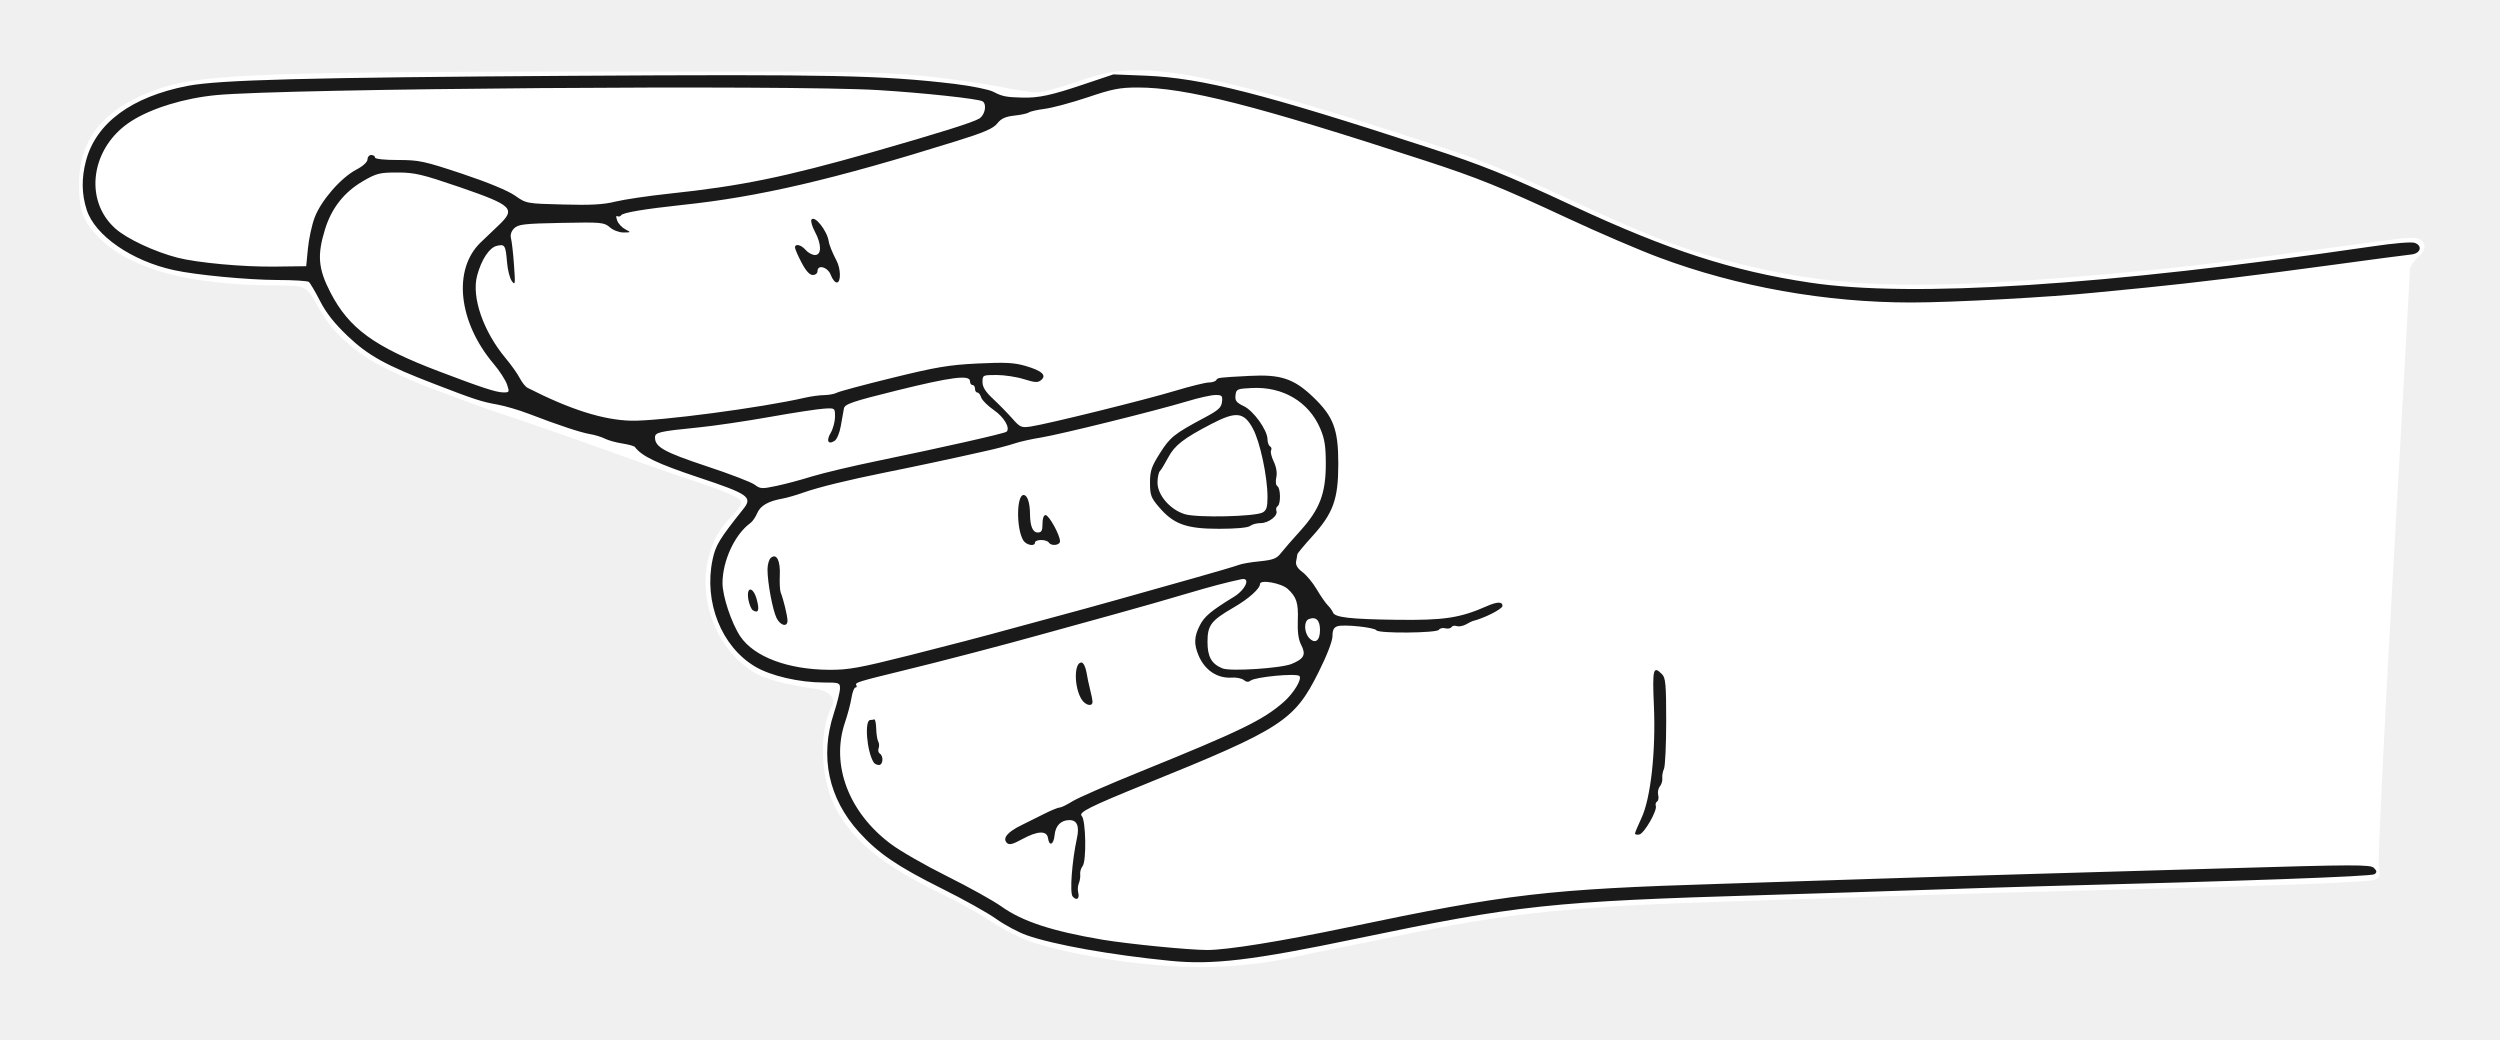
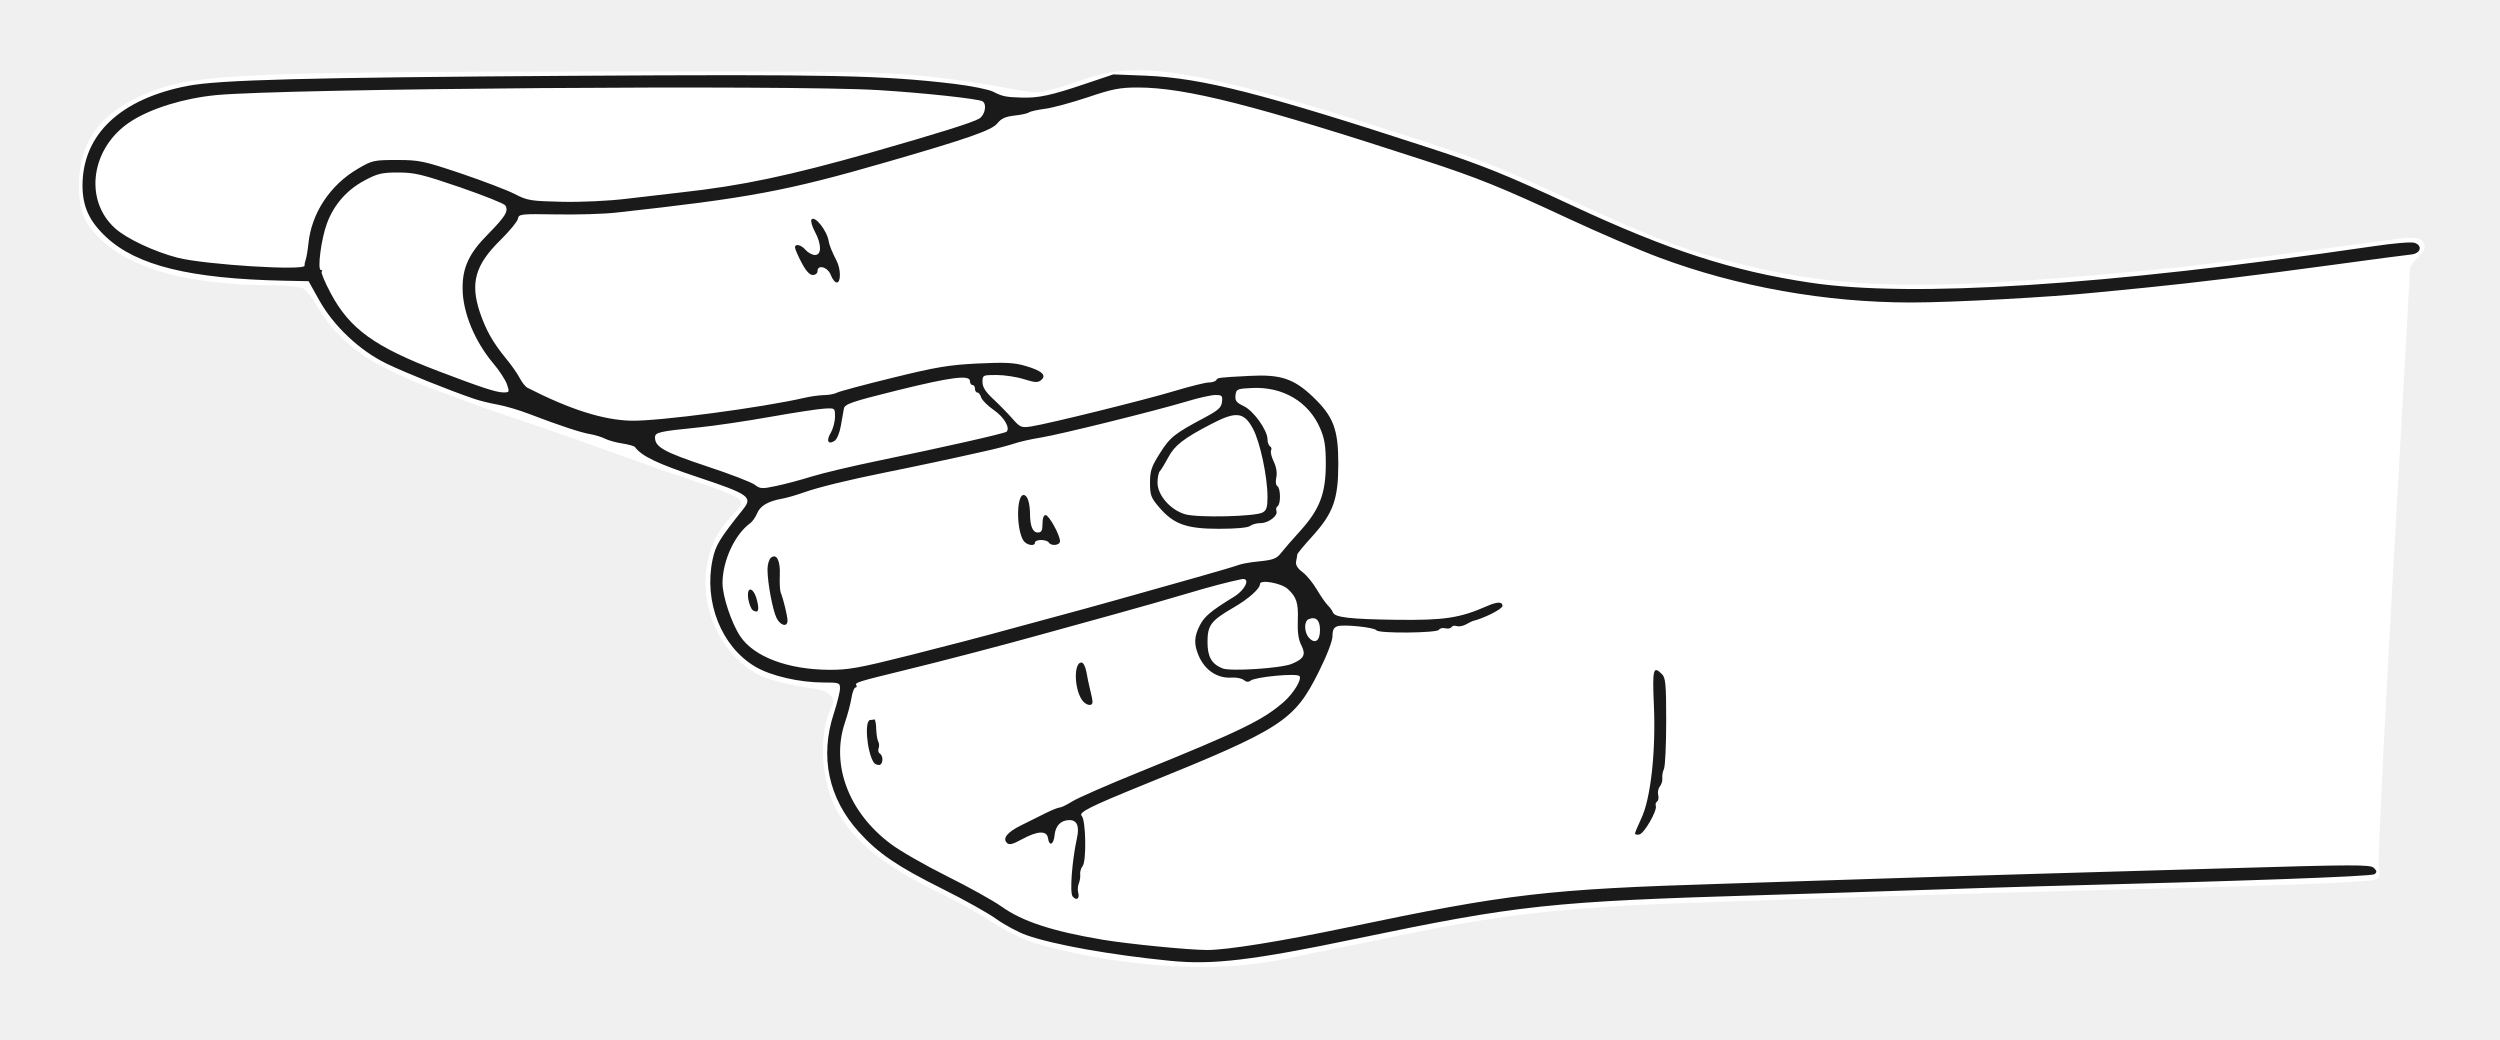
<svg xmlns="http://www.w3.org/2000/svg" viewBox="0 0 250 104" width="250" height="104" data-source="pose construite sur s18" data-boite="287 852 537 956" data-trait="1.50">
-   <path id="silhouette" fill="#FFFFFF" fill-rule="evenodd" d="M114.00,96.35C109.73,95.89 104.80,94.86 102.57,93.98C101.55,93.57 99.90,92.69 98.91,92.02C97.92,91.35 95.65,90.10 93.86,89.24C88.48,86.63 85.52,84.26 83.74,81.15C82.04,78.17 81.79,73.22 83.22,70.56C83.61,69.82 82.88,69.08 81.58,68.89C78.59,68.45 76.61,67.94 75.55,67.32C71.76,65.10 69.74,60.13 70.86,55.75C71.30,53.99 71.92,52.91 73.34,51.42C74.06,50.66 74.20,50.37 74.01,50.02C73.85,49.72 72.39,49.10 69.82,48.24C67.65,47.51 64.97,46.59 63.88,46.19C58.45,44.23 53.13,42.36 50.88,41.63C49.50,41.18 47.59,40.51 46.62,40.14C45.66,39.77 44.09,39.19 43.12,38.84C42.16,38.49 40.21,37.64 38.78,36.94C35.68,35.44 33.32,33.36 31.99,30.99C30.59,28.49 30.73,28.56 27.33,28.54C18.94,28.48 13.29,26.97 10.09,23.95C8.38,22.33 7.87,21.03 7.90,18.38C7.94,14.01 10.20,11.09 15.02,9.19C19.49,7.42 24.61,7.19 59.88,7.15C85.12,7.13 88.04,7.17 92.25,7.59C94.79,7.84 98.21,8.32 99.85,8.65C101.48,8.98 103.22,9.25 103.70,9.25C104.19,9.25 105.95,8.78 107.61,8.21C109.99,7.38 111.09,7.14 112.80,7.05C118.03,6.79 125.89,8.71 144.25,14.75C148.29,16.07 151.30,17.31 157.57,20.23C165.35,23.85 168.84,25.15 174.38,26.49C184.32,28.90 192.65,29.07 212.50,27.25C218.64,26.69 220.93,26.41 233.50,24.72C235.49,24.45 238.12,24.10 239.33,23.94C241.66,23.63 242.29,23.76 242.46,24.62C242.51,24.87 242.22,25.36 241.77,25.76C241.35,26.15 241.00,26.67 241.00,26.91C241.00,27.15 240.26,40.34 239.36,56.23C238.46,72.12 237.79,85.71 237.88,86.43C238.02,87.64 237.99,87.76 237.46,87.98C236.82,88.23 226.56,88.62 210.12,89.00C204.35,89.14 194.73,89.42 188.75,89.62C182.77,89.82 175.85,90.05 173.38,90.13C157.08,90.64 151.01,91.26 139.62,93.62C136.60,94.25 133.56,94.86 132.88,94.99C132.19,95.11 131.06,95.34 130.38,95.50C124.89,96.76 120.07,97.01 114.00,96.35Z" />
-   <path id="encre" fill="#1A1A1A" fill-rule="evenodd" d="M117.00,96.08C111.07,95.49 105.39,94.48 102.66,93.52C101.86,93.24 100.51,92.52 99.66,91.92C98.82,91.31 96.38,89.95 94.25,88.89C89.72,86.63 87.83,85.34 85.90,83.21C82.85,79.84 81.96,75.68 83.38,71.35C83.72,70.30 84.00,69.17 84.00,68.84C84.00,68.28 83.92,68.25 82.36,68.25C79.94,68.25 77.08,67.59 75.53,66.67C72.14,64.67 70.36,60.19 71.26,55.95C71.57,54.50 71.94,53.90 74.34,50.89C75.28,49.71 74.87,49.41 69.85,47.74C65.74,46.37 64.17,45.62 63.49,44.70C63.42,44.60 62.86,44.45 62.24,44.35C61.63,44.26 60.84,44.04 60.50,43.87C60.15,43.69 59.48,43.49 59.00,43.41C58.09,43.26 55.87,42.53 52.88,41.38C51.92,41.01 50.52,40.60 49.76,40.46C48.17,40.18 47.46,39.95 43.50,38.42C38.59,36.54 36.82,35.56 34.75,33.59C33.43,32.33 32.61,31.29 32.00,30.09C31.52,29.15 31.01,28.29 30.88,28.19C30.74,28.09 29.33,28.00 27.75,28.00C24.79,27.99 19.58,27.50 17.38,27.01C13.16,26.09 9.49,23.55 8.67,20.98C8.16,19.42 8.14,17.81 8.60,16.07C9.61,12.29 13.16,9.68 18.75,8.59C21.91,7.98 30.80,7.75 57.25,7.58C83.24,7.42 88.21,7.53 95.46,8.39C97.16,8.60 98.90,8.95 99.34,9.18C100.21,9.64 100.62,9.72 102.19,9.76C103.85,9.81 105.13,9.53 108.36,8.44L111.34,7.44L114.61,7.57C120.22,7.81 126.17,9.32 143.00,14.81C148.22,16.51 150.63,17.48 157.28,20.58C166.82,25.02 173.20,27.09 180.98,28.26C191.14,29.80 210.42,28.56 237.16,24.65C239.44,24.31 241.16,24.17 241.49,24.29C242.29,24.59 242.05,25.36 241.12,25.45C240.71,25.49 237.17,25.95 233.25,26.49C225.70,27.52 219.15,28.31 214.62,28.76C213.11,28.90 210.86,29.13 209.62,29.25C205.04,29.72 195.24,30.25 191.12,30.25C182.57,30.25 173.74,28.68 165.91,25.75C164.00,25.04 159.89,23.28 156.78,21.83C150.13,18.73 147.72,17.76 142.50,16.06C125.51,10.52 118.56,8.75 113.77,8.75C111.98,8.75 111.22,8.90 108.77,9.73C107.18,10.26 105.26,10.78 104.50,10.88C103.74,10.98 103.01,11.14 102.88,11.25C102.74,11.35 102.09,11.49 101.43,11.56C100.54,11.66 100.12,11.85 99.73,12.34C99.33,12.85 98.43,13.24 95.67,14.10C83.34,17.95 75.90,19.69 68.25,20.49C64.45,20.90 62.27,21.26 62.11,21.53C62.03,21.65 61.86,21.69 61.74,21.62C61.60,21.53 61.59,21.71 61.72,22.05C61.83,22.37 62.20,22.76 62.53,22.93C63.12,23.24 63.12,23.24 62.35,23.25C61.92,23.25 61.31,23.02 60.98,22.73C60.41,22.23 60.14,22.21 56.13,22.29C52.40,22.36 51.82,22.43 51.41,22.84C51.12,23.13 51.01,23.49 51.10,23.84C51.18,24.13 51.32,25.33 51.40,26.50C51.54,28.41 51.52,28.57 51.19,28.12C50.98,27.85 50.76,26.98 50.70,26.19C50.56,24.51 50.48,24.39 49.66,24.59C48.92,24.78 48.14,25.96 47.71,27.57C47.14,29.72 48.33,33.15 50.57,35.83C51.13,36.50 51.76,37.39 51.98,37.82C52.20,38.24 52.54,38.67 52.75,38.78C57.00,40.95 60.34,42.01 63.12,42.07C65.87,42.13 76.18,40.77 80.50,39.77C81.12,39.63 81.99,39.51 82.44,39.51C82.89,39.50 83.45,39.40 83.69,39.27C83.93,39.14 86.43,38.47 89.25,37.78C93.59,36.71 94.90,36.49 97.76,36.35C100.51,36.22 101.41,36.26 102.54,36.59C104.19,37.07 104.70,37.53 104.11,38.01C103.79,38.28 103.49,38.26 102.40,37.92C101.68,37.69 100.44,37.50 99.67,37.50C98.28,37.50 98.25,37.51 98.25,38.20C98.25,38.71 98.55,39.18 99.31,39.89C99.90,40.44 100.75,41.31 101.22,41.84C102.01,42.74 102.13,42.79 103.09,42.65C104.84,42.38 114.46,40.00 117.45,39.10C119.01,38.63 120.55,38.25 120.87,38.25C121.20,38.25 121.54,38.14 121.62,38.02C121.78,37.76 121.71,37.76 124.94,37.59C128.05,37.42 129.38,37.86 131.29,39.68C133.35,41.65 133.83,42.92 133.83,46.38C133.83,49.91 133.33,51.31 131.24,53.62C130.42,54.52 129.74,55.34 129.73,55.44C129.72,55.54 129.67,55.86 129.61,56.15C129.55,56.50 129.75,56.84 130.25,57.21C130.65,57.51 131.29,58.28 131.67,58.93C132.05,59.58 132.55,60.30 132.78,60.53C133.00,60.75 133.23,61.07 133.29,61.23C133.45,61.74 134.97,61.92 139.70,61.98C144.42,62.04 146.00,61.80 148.70,60.61C149.72,60.16 150.25,60.15 150.25,60.59C150.25,60.90 148.41,61.83 147.25,62.11C147.18,62.13 146.88,62.28 146.58,62.45C146.28,62.61 145.87,62.68 145.67,62.61C145.47,62.53 145.23,62.58 145.15,62.71C145.07,62.84 144.79,62.90 144.53,62.83C144.27,62.76 143.98,62.83 143.89,62.98C143.68,63.31 137.85,63.36 137.64,63.03C137.46,62.74 134.40,62.42 133.76,62.62C133.38,62.74 133.25,63.00 133.25,63.60C133.25,64.10 132.70,65.53 131.87,67.19C129.43,72.08 128.22,72.87 114.53,78.41C109.01,80.65 107.82,81.24 108.17,81.59C108.59,82.01 108.66,86.13 108.26,86.61C108.10,86.81 107.99,87.17 108.02,87.42C108.05,87.67 107.99,88.07 107.89,88.32C107.78,88.56 107.75,88.98 107.82,89.25C107.99,89.88 107.65,90.11 107.26,89.64C106.96,89.27 107.20,86.08 107.69,83.84C107.96,82.62 107.71,82.00 106.93,82.01C106.08,82.02 105.55,82.57 105.46,83.51C105.37,84.48 104.92,84.68 104.80,83.81C104.68,83.04 103.77,83.07 102.21,83.92C101.26,84.44 100.92,84.52 100.69,84.29C100.23,83.83 100.73,83.21 102.14,82.52C102.82,82.18 103.90,81.65 104.53,81.33C105.17,81.01 105.82,80.75 105.98,80.75C106.13,80.75 106.70,80.47 107.23,80.14C107.76,79.80 110.83,78.46 114.04,77.16C124.03,73.11 126.31,72.01 128.37,70.20C129.37,69.32 130.23,67.90 129.94,67.60C129.64,67.30 125.54,67.69 125.06,68.06C124.85,68.23 124.63,68.21 124.39,68.01C124.19,67.84 123.65,67.73 123.20,67.76C121.73,67.86 120.48,67.03 119.85,65.53C119.38,64.40 119.41,63.66 119.98,62.54C120.44,61.64 121.09,61.09 123.41,59.67C124.57,58.95 125.09,57.73 124.15,57.92C122.71,58.22 121.12,58.64 118.62,59.38C117.11,59.84 113.96,60.73 111.62,61.38C109.29,62.02 106.03,62.92 104.38,63.38C100.41,64.49 94.09,66.14 90.38,67.04C85.79,68.16 85.47,68.26 85.63,68.51C85.71,68.64 85.67,68.75 85.55,68.75C85.42,68.75 85.24,69.21 85.15,69.78C85.06,70.35 84.76,71.47 84.49,72.27C83.07,76.48 84.86,81.23 89.06,84.38C89.98,85.08 92.51,86.53 94.68,87.61C96.85,88.69 99.32,90.06 100.16,90.66C102.25,92.15 105.22,93.12 110.25,93.97C112.83,94.40 118.90,95.00 120.72,95.00C122.73,95.00 128.11,94.13 134.75,92.74C150.83,89.37 154.71,88.92 172.12,88.38C174.60,88.30 181.52,88.08 187.50,87.88C193.48,87.69 200.62,87.46 203.38,87.39C206.12,87.32 214.82,87.06 222.69,86.83C235.52,86.45 237.05,86.45 237.39,86.79C237.70,87.10 237.71,87.22 237.45,87.42C237.16,87.65 224.25,88.11 203.88,88.63C200.99,88.71 195.59,88.88 191.88,89.01C188.16,89.14 181.30,89.36 176.62,89.50C154.95,90.15 151.92,90.48 135.62,93.87C125.22,96.04 121.26,96.51 117.00,96.08ZM163.50,83.35C163.50,83.26 163.79,82.57 164.14,81.82C165.07,79.85 165.59,75.17 165.39,70.56C165.23,66.87 165.32,66.53 166.20,67.42C166.56,67.77 166.62,68.46 166.62,72.10C166.62,74.45 166.52,76.60 166.40,76.88C166.27,77.15 166.20,77.58 166.23,77.83C166.26,78.08 166.15,78.44 165.99,78.64C165.82,78.84 165.75,79.22 165.82,79.50C165.89,79.77 165.84,80.07 165.71,80.15C165.58,80.23 165.52,80.43 165.58,80.59C165.75,81.04 164.42,83.36 163.93,83.45C163.69,83.50 163.50,83.45 163.50,83.35ZM87.36,76.23C86.67,75.11 86.43,72.00 87.03,72.00C87.15,72.00 87.33,71.97 87.42,71.94C87.52,71.90 87.61,72.33 87.62,72.88C87.64,73.43 87.73,74.01 87.83,74.17C87.92,74.33 87.94,74.62 87.86,74.83C87.78,75.03 87.84,75.27 87.98,75.36C88.38,75.61 88.31,76.50 87.89,76.50C87.69,76.50 87.45,76.38 87.36,76.23ZM108.16,69.94C107.40,68.73 107.39,66.25 108.14,66.25C108.33,66.25 108.54,66.65 108.64,67.19C108.72,67.70 108.90,68.52 109.02,69.00C109.15,69.48 109.25,70.02 109.25,70.19C109.25,70.70 108.54,70.54 108.16,69.94ZM91.00,65.52C94.23,64.71 98.79,63.52 101.12,62.87C103.46,62.23 105.94,61.56 106.62,61.38C107.31,61.20 109.67,60.55 111.88,59.93C114.08,59.31 117.56,58.32 119.62,57.75C121.69,57.17 123.60,56.60 123.88,56.49C124.15,56.38 125.10,56.21 125.98,56.13C127.32,55.99 127.67,55.86 128.10,55.30C128.39,54.93 129.27,53.92 130.05,53.06C131.98,50.92 132.58,49.33 132.58,46.38C132.58,44.59 132.46,43.86 132.01,42.82C130.86,40.17 128.29,38.65 125.21,38.80C123.71,38.87 123.62,38.91 123.55,39.53C123.49,40.06 123.63,40.26 124.37,40.61C125.35,41.07 126.74,43.01 126.75,43.92C126.75,44.22 126.86,44.54 127.00,44.63C127.14,44.71 127.19,44.89 127.11,45.03C127.02,45.16 127.14,45.67 127.37,46.15C127.63,46.69 127.73,47.29 127.63,47.74C127.54,48.14 127.58,48.52 127.74,48.62C128.07,48.82 128.09,50.42 127.76,50.62C127.63,50.70 127.58,50.91 127.64,51.09C127.83,51.56 126.86,52.31 126.07,52.31C125.69,52.31 125.22,52.43 125.02,52.59C124.81,52.77 123.60,52.88 121.90,52.88C118.62,52.88 117.36,52.42 115.90,50.71C115.10,49.78 115.00,49.51 115.00,48.27C115.00,47.08 115.15,46.65 116.00,45.31C117.01,43.71 117.44,43.37 120.48,41.75C121.82,41.04 122.14,40.75 122.20,40.19C122.27,39.57 122.20,39.50 121.54,39.50C121.14,39.50 119.87,39.78 118.72,40.13C115.45,41.11 106.06,43.43 104.12,43.75C103.16,43.90 101.92,44.18 101.38,44.37C100.83,44.55 99.59,44.88 98.62,45.09C95.49,45.80 91.18,46.72 88.56,47.24C84.80,48.00 81.83,48.73 80.39,49.24C79.70,49.49 78.73,49.77 78.25,49.86C76.83,50.11 76.03,50.57 75.72,51.32C75.56,51.70 75.25,52.16 75.02,52.32C73.47,53.45 72.26,56.08 72.25,58.30C72.25,59.63 73.15,62.32 74.03,63.64C75.41,65.68 78.77,66.95 82.88,66.98C84.82,67.00 85.91,66.80 91.00,65.52ZM129.17,66.39C130.42,65.87 130.62,65.46 130.11,64.47C129.84,63.96 129.74,63.17 129.78,62.04C129.85,60.30 129.65,59.69 128.77,58.89C128.11,58.30 126.00,57.93 126.00,58.40C126.00,58.87 124.84,59.90 123.36,60.75C121.10,62.06 120.75,62.52 120.75,64.19C120.75,65.68 121.15,66.39 122.25,66.84C123.04,67.16 128.11,66.83 129.17,66.39ZM132.00,63.00C132.00,62.02 131.60,61.63 130.88,61.91C130.38,62.10 130.40,63.22 130.90,63.78C131.50,64.44 132.00,64.09 132.00,63.00ZM77.66,61.81C77.27,61.03 76.75,58.28 76.75,56.95C76.75,56.46 76.90,55.93 77.09,55.78C77.67,55.30 78.05,56.08 77.98,57.55C77.95,58.28 77.99,59.04 78.07,59.25C78.34,59.91 78.75,61.61 78.75,62.06C78.75,62.74 78.05,62.58 77.66,61.81ZM75.29,61.03C75.12,60.92 74.92,60.42 74.83,59.92C74.62,58.58 75.35,58.66 75.69,60.00C75.96,61.03 75.83,61.36 75.29,61.03ZM102.33,54.04C101.62,52.89 101.64,49.50 102.36,49.50C102.73,49.50 102.99,50.25 103.00,51.38C103.01,52.62 103.27,53.25 103.78,53.25C104.15,53.25 104.25,53.07 104.25,52.38C104.25,51.84 104.37,51.50 104.56,51.51C104.90,51.51 106.00,53.51 106.00,54.12C106.00,54.54 105.12,54.64 104.88,54.25C104.79,54.11 104.45,54.00 104.11,54.00C103.77,54.00 103.50,54.11 103.50,54.25C103.50,54.68 102.63,54.52 102.33,54.04ZM126.26,51.25C126.65,51.04 126.75,50.72 126.75,49.71C126.75,47.67 126.01,44.19 125.29,42.86C124.39,41.19 123.61,41.11 121.15,42.39C118.35,43.84 117.46,44.54 116.82,45.75C116.49,46.37 116.12,46.98 115.99,47.11C115.86,47.24 115.75,47.76 115.75,48.26C115.75,49.52 117.05,51.01 118.53,51.43C119.81,51.79 125.49,51.66 126.26,51.25ZM81.21,47.64C82.36,47.29 85.28,46.60 87.70,46.10C94.15,44.77 100.49,43.34 100.66,43.17C101.04,42.79 100.40,41.71 99.39,41.01C98.78,40.59 98.21,40.02 98.12,39.75C98.04,39.47 97.86,39.25 97.73,39.25C97.60,39.25 97.50,39.08 97.50,38.88C97.50,38.67 97.39,38.50 97.25,38.50C97.11,38.50 97.00,38.33 97.00,38.12C97.00,37.46 95.17,37.69 89.71,39.04C85.15,40.17 84.47,40.41 84.39,40.86C84.34,41.14 84.20,41.93 84.08,42.60C83.96,43.30 83.69,43.94 83.45,44.09C82.80,44.50 82.60,44.07 83.08,43.27C83.31,42.87 83.50,42.15 83.50,41.67C83.50,40.80 83.50,40.80 82.44,40.86C81.85,40.89 79.41,41.26 77.00,41.69C74.59,42.12 71.39,42.59 69.88,42.74C65.90,43.14 65.50,43.23 65.50,43.75C65.50,44.70 66.41,45.21 70.62,46.61C72.96,47.38 75.14,48.22 75.47,48.47C76.01,48.89 76.20,48.90 77.60,48.60C78.44,48.43 80.06,48.00 81.21,47.64ZM50.70,38.44C50.54,37.99 49.94,37.06 49.36,36.38C45.82,32.19 45.26,26.94 48.07,24.24C48.65,23.69 49.44,22.93 49.83,22.56C51.62,20.87 51.29,20.55 45.99,18.72C42.18,17.42 41.47,17.25 39.74,17.25C37.94,17.25 37.65,17.33 36.27,18.13C34.40,19.23 33.15,20.82 32.50,22.94C31.70,25.53 31.82,26.88 33.05,29.26C34.91,32.85 37.43,34.68 43.88,37.13C48.08,38.73 49.60,39.23 50.30,39.24C50.95,39.25 50.96,39.22 50.70,38.44ZM83.08,27.50C82.78,26.70 81.75,26.41 81.75,27.12C81.75,27.33 81.54,27.50 81.28,27.50C80.96,27.50 80.58,27.08 80.15,26.25C79.79,25.57 79.50,24.89 79.50,24.75C79.50,24.33 80.11,24.47 80.57,25.00C80.80,25.27 81.22,25.50 81.50,25.50C82.17,25.50 82.17,24.43 81.49,23.17C81.21,22.65 81.06,22.11 81.14,21.97C81.45,21.48 82.70,23.05 82.87,24.12C82.92,24.50 83.25,25.29 83.64,26.04C84.09,26.87 84.11,28.25 83.68,28.25C83.50,28.25 83.23,27.91 83.08,27.50ZM30.79,24.88C30.88,23.91 31.18,22.50 31.47,21.74C32.12,20.04 34.06,17.81 35.60,16.98C36.30,16.62 36.75,16.20 36.75,15.94C36.75,15.70 36.92,15.50 37.12,15.50C37.33,15.50 37.50,15.61 37.50,15.75C37.50,15.90 38.43,16.00 39.79,16.00C41.91,16.00 42.41,16.11 46.23,17.38C48.80,18.24 50.80,19.07 51.50,19.56C52.62,20.35 52.64,20.36 56.29,20.45C59.04,20.53 60.35,20.46 61.54,20.16C62.41,19.95 64.81,19.59 66.88,19.37C74.12,18.60 78.38,17.73 87.25,15.21C93.87,13.32 97.31,12.24 97.94,11.85C98.51,11.48 98.71,10.41 98.25,10.13C97.85,9.88 92.40,9.29 87.84,9.01C78.96,8.47 28.55,8.85 21.62,9.51C18.41,9.82 15.15,10.82 13.12,12.12C9.11,14.68 8.32,19.97 11.52,22.84C12.66,23.87 15.44,25.17 17.75,25.77C19.75,26.28 24.30,26.70 27.50,26.66L30.62,26.62L30.79,24.88Z" />
+   <path id="silhouette" fill="#FFFFFF" fill-rule="evenodd" d="M114.00,96.35C109.73,95.89 104.80,94.86 102.57,93.98C101.55,93.57 99.90,92.69 98.91,92.02C97.92,91.35 95.65,90.10 93.86,89.24C88.48,86.63 85.52,84.26 83.74,81.15C82.04,78.17 81.79,73.22 83.22,70.56C83.61,69.82 82.88,69.08 81.58,68.89C78.59,68.45 76.61,67.94 75.55,67.32C71.76,65.10 69.74,60.13 70.86,55.75C71.30,53.99 71.92,52.91 73.34,51.42C74.06,50.66 74.20,50.37 74.01,50.02C73.85,49.72 72.39,49.10 69.82,48.24C67.65,47.51 64.97,46.59 63.88,46.19C58.45,44.23 53.13,42.36 50.88,41.63C49.50,41.18 47.59,40.51 46.62,40.14C45.66,39.77 44.09,39.19 43.12,38.84C42.16,38.49 40.21,37.64 38.78,36.94C35.67,35.43 33.36,33.39 31.88,30.87C31.34,29.95 30.67,29.05 30.39,28.88C30.06,28.67 28.89,28.55 27.06,28.53C18.86,28.46 13.26,26.95 10.09,23.95C8.38,22.33 7.87,21.03 7.90,18.38C7.94,14.01 10.20,11.09 15.02,9.19C19.49,7.42 24.61,7.19 59.88,7.15C85.12,7.13 88.04,7.17 92.25,7.59C94.79,7.84 98.21,8.32 99.85,8.65C101.48,8.98 103.22,9.25 103.70,9.25C104.19,9.25 105.95,8.78 107.61,8.21C109.99,7.38 111.09,7.14 112.80,7.05C118.03,6.79 125.89,8.71 144.25,14.75C148.29,16.07 151.30,17.31 157.57,20.23C165.35,23.85 168.84,25.15 174.38,26.49C184.32,28.90 192.65,29.07 212.50,27.25C218.64,26.69 220.93,26.41 233.50,24.72C235.49,24.45 238.12,24.10 239.33,23.94C241.66,23.63 242.29,23.76 242.46,24.62C242.51,24.87 242.22,25.36 241.77,25.76C241.35,26.15 241.00,26.67 241.00,26.91C241.00,27.15 240.26,40.34 239.36,56.23C238.46,72.12 237.79,85.71 237.88,86.43C238.02,87.64 237.99,87.76 237.46,87.98C236.82,88.23 226.56,88.62 210.12,89.00C204.35,89.14 194.73,89.42 188.75,89.62C182.77,89.82 175.85,90.05 173.38,90.13C157.08,90.64 151.01,91.26 139.62,93.62C136.60,94.25 133.56,94.86 132.88,94.99C132.19,95.11 131.06,95.34 130.38,95.50C124.89,96.76 120.07,97.01 114.00,96.35Z" />
+   <path id="encre" fill="#1A1A1A" fill-rule="evenodd" d="M117.00,96.08C111.07,95.49 105.39,94.48 102.66,93.52C101.86,93.24 100.51,92.52 99.66,91.92C98.82,91.31 96.38,89.95 94.25,88.89C89.72,86.63 87.83,85.34 85.90,83.21C82.85,79.84 81.96,75.68 83.38,71.35C83.72,70.30 84.00,69.17 84.00,68.84C84.00,68.28 83.92,68.25 82.36,68.25C79.94,68.25 77.08,67.59 75.53,66.67C72.14,64.67 70.36,60.19 71.26,55.95C71.57,54.50 71.94,53.90 74.34,50.89C75.28,49.71 74.87,49.41 69.85,47.74C65.74,46.37 64.17,45.62 63.49,44.70C63.42,44.60 62.86,44.45 62.24,44.35C61.63,44.26 60.84,44.04 60.50,43.87C60.15,43.69 59.48,43.49 59.00,43.41C58.09,43.26 55.87,42.53 52.88,41.38C51.92,41.01 50.52,40.60 49.76,40.46C49.00,40.33 47.92,40.06 47.38,39.87C44.85,39.01 40.44,37.23 38.63,36.35C35.96,35.05 33.36,32.60 31.92,30.02L30.86,28.12L28.37,28.07C18.99,27.87 13.68,26.56 10.61,23.70C8.92,22.12 8.25,20.65 8.25,18.53C8.27,13.45 12.02,9.90 18.75,8.59C21.91,7.98 30.80,7.75 57.25,7.58C83.24,7.42 88.21,7.53 95.46,8.39C97.16,8.60 98.90,8.95 99.34,9.18C100.21,9.64 100.62,9.72 102.19,9.76C103.85,9.81 105.13,9.53 108.36,8.44L111.34,7.44L114.61,7.57C120.22,7.81 126.17,9.32 143.00,14.81C148.22,16.51 150.63,17.48 157.28,20.58C166.82,25.02 173.20,27.09 180.98,28.26C191.14,29.80 210.42,28.56 237.16,24.65C239.44,24.31 241.16,24.17 241.49,24.29C242.29,24.59 242.05,25.36 241.12,25.45C240.71,25.49 237.17,25.95 233.25,26.49C225.70,27.52 219.15,28.31 214.62,28.76C213.11,28.90 210.86,29.13 209.62,29.25C205.04,29.72 195.24,30.25 191.12,30.25C182.57,30.25 173.74,28.68 165.91,25.75C164.00,25.04 159.89,23.28 156.78,21.83C150.13,18.73 147.72,17.76 142.50,16.06C125.51,10.52 118.56,8.75 113.77,8.75C111.98,8.75 111.22,8.90 108.77,9.73C107.18,10.26 105.26,10.78 104.50,10.88C103.74,10.98 103.01,11.14 102.88,11.25C102.74,11.35 102.09,11.49 101.43,11.56C100.54,11.66 100.12,11.85 99.73,12.34C99.20,13.02 96.76,13.87 88.62,16.22C78.58,19.12 74.90,19.80 61.62,21.26C60.39,21.40 57.69,21.48 55.63,21.44C52.05,21.38 51.88,21.40 51.79,21.88C51.74,22.15 50.94,23.13 50.00,24.05C47.51,26.51 47.01,28.31 47.99,31.24C48.60,33.03 49.29,34.25 50.59,35.84C51.14,36.50 51.76,37.39 51.98,37.82C52.20,38.24 52.54,38.67 52.75,38.78C57.00,40.95 60.34,42.01 63.12,42.07C65.87,42.13 76.18,40.77 80.50,39.77C81.12,39.63 81.99,39.51 82.44,39.51C82.89,39.50 83.45,39.40 83.69,39.27C83.93,39.14 86.43,38.47 89.25,37.78C93.59,36.71 94.90,36.49 97.76,36.35C100.51,36.22 101.41,36.26 102.54,36.59C104.19,37.07 104.70,37.53 104.11,38.01C103.79,38.28 103.49,38.26 102.40,37.92C101.68,37.69 100.44,37.50 99.67,37.50C98.28,37.50 98.25,37.51 98.25,38.20C98.25,38.71 98.55,39.18 99.31,39.89C99.90,40.44 100.75,41.31 101.22,41.84C102.01,42.74 102.13,42.79 103.09,42.65C104.84,42.38 114.46,40.00 117.45,39.10C119.01,38.63 120.55,38.25 120.87,38.25C121.20,38.25 121.54,38.14 121.62,38.02C121.78,37.76 121.71,37.76 124.94,37.59C128.05,37.42 129.38,37.86 131.29,39.68C133.35,41.65 133.83,42.92 133.83,46.38C133.83,49.91 133.33,51.31 131.24,53.62C130.42,54.52 129.74,55.34 129.73,55.44C129.72,55.54 129.67,55.86 129.61,56.15C129.55,56.50 129.75,56.84 130.25,57.21C130.65,57.51 131.29,58.28 131.67,58.93C132.05,59.58 132.55,60.30 132.78,60.53C133.00,60.75 133.23,61.07 133.29,61.23C133.45,61.74 134.97,61.92 139.70,61.98C144.42,62.04 146.00,61.80 148.70,60.61C149.72,60.16 150.25,60.15 150.25,60.59C150.25,60.90 148.41,61.83 147.25,62.11C147.18,62.13 146.88,62.28 146.58,62.45C146.28,62.61 145.87,62.68 145.67,62.61C145.47,62.53 145.23,62.58 145.15,62.71C145.07,62.84 144.79,62.90 144.53,62.83C144.27,62.76 143.98,62.83 143.89,62.98C143.68,63.31 137.85,63.36 137.64,63.03C137.46,62.74 134.40,62.42 133.76,62.62C133.38,62.74 133.25,63.00 133.25,63.60C133.25,64.10 132.70,65.53 131.87,67.19C129.43,72.08 128.22,72.87 114.53,78.41C109.01,80.65 107.82,81.24 108.17,81.59C108.59,82.01 108.66,86.13 108.26,86.61C108.10,86.81 107.99,87.17 108.02,87.42C108.05,87.67 107.99,88.07 107.89,88.32C107.78,88.56 107.75,88.98 107.82,89.25C107.99,89.88 107.65,90.11 107.26,89.64C106.96,89.27 107.20,86.08 107.69,83.84C107.96,82.62 107.71,82.00 106.93,82.01C106.08,82.02 105.55,82.57 105.46,83.51C105.37,84.48 104.92,84.68 104.80,83.81C104.68,83.04 103.77,83.07 102.21,83.92C101.26,84.44 100.92,84.52 100.69,84.29C100.23,83.83 100.73,83.21 102.14,82.52C102.82,82.18 103.90,81.65 104.53,81.33C105.17,81.01 105.82,80.75 105.98,80.75C106.13,80.75 106.70,80.47 107.23,80.14C107.76,79.80 110.83,78.46 114.04,77.16C124.03,73.11 126.31,72.01 128.37,70.20C129.37,69.32 130.23,67.90 129.94,67.60C129.64,67.30 125.54,67.69 125.06,68.06C124.85,68.23 124.63,68.21 124.39,68.01C124.19,67.84 123.65,67.73 123.20,67.76C121.73,67.86 120.48,67.03 119.85,65.53C119.38,64.40 119.41,63.66 119.98,62.54C120.44,61.64 121.09,61.09 123.41,59.67C124.57,58.95 125.09,57.73 124.15,57.92C122.71,58.22 121.12,58.64 118.62,59.38C117.11,59.84 113.96,60.73 111.62,61.38C109.29,62.02 106.03,62.92 104.38,63.38C100.41,64.49 94.09,66.14 90.38,67.04C85.79,68.16 85.47,68.26 85.63,68.51C85.71,68.64 85.67,68.75 85.55,68.75C85.42,68.75 85.24,69.21 85.15,69.78C85.06,70.35 84.76,71.47 84.49,72.27C83.07,76.48 84.86,81.23 89.06,84.38C89.98,85.08 92.51,86.53 94.68,87.61C96.85,88.69 99.32,90.06 100.16,90.66C102.25,92.15 105.22,93.12 110.25,93.97C112.83,94.40 118.90,95.00 120.72,95.00C122.73,95.00 128.11,94.13 134.75,92.74C150.83,89.37 154.71,88.92 172.12,88.38C174.60,88.30 181.52,88.08 187.50,87.88C193.48,87.69 200.62,87.46 203.38,87.39C206.12,87.32 214.82,87.06 222.69,86.83C235.52,86.45 237.05,86.45 237.39,86.79C237.70,87.10 237.71,87.22 237.45,87.42C237.16,87.65 224.25,88.11 203.88,88.63C200.99,88.71 195.59,88.88 191.88,89.01C188.16,89.14 181.30,89.36 176.62,89.50C154.95,90.15 151.92,90.48 135.62,93.87C125.22,96.04 121.26,96.51 117.00,96.08ZM163.50,83.35C163.50,83.26 163.79,82.57 164.14,81.82C165.07,79.85 165.59,75.17 165.39,70.56C165.23,66.87 165.32,66.53 166.20,67.42C166.56,67.77 166.62,68.46 166.62,72.10C166.62,74.45 166.52,76.60 166.40,76.88C166.27,77.15 166.20,77.58 166.23,77.83C166.26,78.08 166.15,78.44 165.99,78.64C165.82,78.84 165.75,79.22 165.82,79.50C165.89,79.77 165.84,80.07 165.71,80.15C165.58,80.23 165.52,80.43 165.58,80.59C165.75,81.04 164.42,83.36 163.93,83.45C163.69,83.50 163.50,83.45 163.50,83.35ZM87.36,76.23C86.67,75.11 86.43,72.00 87.03,72.00C87.15,72.00 87.33,71.97 87.42,71.94C87.52,71.90 87.61,72.33 87.62,72.88C87.64,73.43 87.73,74.01 87.83,74.17C87.92,74.33 87.94,74.62 87.86,74.83C87.78,75.03 87.84,75.27 87.98,75.36C88.38,75.61 88.31,76.50 87.89,76.50C87.69,76.50 87.45,76.38 87.36,76.23ZM108.16,69.94C107.40,68.73 107.39,66.25 108.14,66.25C108.33,66.25 108.54,66.65 108.64,67.19C108.72,67.70 108.90,68.52 109.02,69.00C109.15,69.48 109.25,70.02 109.25,70.19C109.25,70.70 108.54,70.54 108.16,69.94ZM91.00,65.52C94.23,64.71 98.79,63.52 101.12,62.87C103.46,62.23 105.94,61.56 106.62,61.38C107.31,61.20 109.67,60.55 111.88,59.93C114.08,59.31 117.56,58.32 119.62,57.75C121.69,57.17 123.60,56.60 123.88,56.49C124.15,56.38 125.10,56.21 125.98,56.13C127.32,55.99 127.67,55.86 128.10,55.30C128.39,54.93 129.27,53.92 130.05,53.06C131.98,50.92 132.58,49.33 132.58,46.38C132.58,44.59 132.46,43.86 132.01,42.82C130.86,40.17 128.29,38.65 125.21,38.80C123.71,38.87 123.62,38.91 123.55,39.53C123.49,40.06 123.63,40.26 124.37,40.61C125.35,41.07 126.74,43.01 126.75,43.92C126.75,44.22 126.86,44.54 127.00,44.63C127.14,44.71 127.19,44.89 127.11,45.03C127.02,45.16 127.14,45.67 127.37,46.15C127.63,46.69 127.73,47.29 127.63,47.74C127.54,48.14 127.58,48.52 127.74,48.62C128.07,48.82 128.09,50.42 127.76,50.62C127.63,50.70 127.58,50.91 127.64,51.09C127.83,51.56 126.86,52.31 126.07,52.31C125.69,52.31 125.22,52.43 125.02,52.59C124.81,52.77 123.60,52.88 121.90,52.88C118.62,52.88 117.36,52.42 115.90,50.71C115.10,49.78 115.00,49.51 115.00,48.27C115.00,47.08 115.15,46.65 116.00,45.31C117.01,43.71 117.44,43.37 120.48,41.75C121.82,41.04 122.14,40.75 122.20,40.19C122.27,39.57 122.20,39.50 121.54,39.50C121.14,39.50 119.87,39.78 118.72,40.13C115.45,41.11 106.06,43.43 104.12,43.75C103.16,43.90 101.92,44.18 101.38,44.37C100.83,44.55 99.59,44.88 98.62,45.09C95.49,45.80 91.18,46.72 88.56,47.24C84.80,48.00 81.83,48.73 80.39,49.24C79.70,49.49 78.73,49.77 78.25,49.86C76.83,50.11 76.03,50.57 75.72,51.32C75.56,51.70 75.25,52.16 75.02,52.32C73.47,53.45 72.26,56.08 72.25,58.30C72.25,59.63 73.15,62.32 74.03,63.64C75.41,65.68 78.77,66.95 82.88,66.98C84.82,67.00 85.91,66.80 91.00,65.52ZM129.17,66.39C130.42,65.87 130.62,65.46 130.11,64.47C129.84,63.96 129.74,63.17 129.78,62.04C129.85,60.30 129.65,59.69 128.77,58.89C128.11,58.30 126.00,57.93 126.00,58.40C126.00,58.87 124.84,59.90 123.36,60.75C121.10,62.06 120.75,62.52 120.75,64.19C120.75,65.68 121.15,66.39 122.25,66.84C123.04,67.16 128.11,66.83 129.17,66.39ZM132.00,63.00C132.00,62.02 131.60,61.63 130.88,61.91C130.38,62.10 130.40,63.22 130.90,63.78C131.50,64.44 132.00,64.09 132.00,63.00ZM77.66,61.81C77.27,61.03 76.75,58.28 76.75,56.95C76.75,56.46 76.90,55.93 77.09,55.78C77.67,55.30 78.05,56.08 77.98,57.55C77.95,58.28 77.99,59.04 78.07,59.25C78.34,59.91 78.75,61.61 78.75,62.06C78.75,62.74 78.05,62.58 77.66,61.81ZM75.29,61.03C75.12,60.92 74.92,60.42 74.83,59.92C74.62,58.58 75.35,58.66 75.69,60.00C75.96,61.03 75.83,61.36 75.29,61.03ZM102.33,54.04C101.62,52.89 101.64,49.50 102.36,49.50C102.73,49.50 102.99,50.25 103.00,51.38C103.01,52.62 103.27,53.25 103.78,53.25C104.15,53.25 104.25,53.07 104.25,52.38C104.25,51.84 104.37,51.50 104.56,51.51C104.90,51.51 106.00,53.51 106.00,54.12C106.00,54.54 105.12,54.64 104.88,54.25C104.79,54.11 104.45,54.00 104.11,54.00C103.77,54.00 103.50,54.11 103.50,54.25C103.50,54.68 102.63,54.52 102.33,54.04ZM126.26,51.25C126.65,51.04 126.75,50.72 126.75,49.71C126.75,47.67 126.01,44.19 125.29,42.86C124.39,41.19 123.61,41.11 121.15,42.39C118.35,43.84 117.46,44.54 116.82,45.75C116.49,46.37 116.12,46.98 115.99,47.11C115.86,47.24 115.75,47.76 115.75,48.26C115.75,49.52 117.05,51.01 118.53,51.43C119.81,51.79 125.49,51.66 126.26,51.25ZM81.21,47.64C82.36,47.29 85.28,46.60 87.70,46.10C94.15,44.77 100.49,43.34 100.66,43.17C101.04,42.79 100.40,41.71 99.39,41.01C98.78,40.59 98.21,40.02 98.12,39.75C98.04,39.47 97.86,39.25 97.73,39.25C97.60,39.25 97.50,39.08 97.50,38.88C97.50,38.67 97.39,38.50 97.25,38.50C97.11,38.50 97.00,38.33 97.00,38.12C97.00,37.46 95.17,37.69 89.71,39.04C85.15,40.17 84.47,40.41 84.39,40.86C84.34,41.14 84.20,41.93 84.08,42.60C83.96,43.30 83.69,43.94 83.45,44.09C82.80,44.50 82.60,44.07 83.08,43.27C83.31,42.87 83.50,42.15 83.50,41.67C83.50,40.80 83.50,40.80 82.44,40.86C81.85,40.89 79.41,41.26 77.00,41.69C74.59,42.12 71.39,42.59 69.88,42.74C65.90,43.14 65.50,43.23 65.50,43.75C65.50,44.70 66.41,45.21 70.62,46.61C72.96,47.38 75.14,48.22 75.47,48.47C76.01,48.89 76.20,48.90 77.60,48.60C78.44,48.43 80.06,48.00 81.21,47.64ZM50.70,38.44C50.54,37.99 49.94,37.06 49.36,36.38C47.47,34.14 46.27,31.24 46.26,28.86C46.24,26.76 46.90,25.34 48.76,23.46C50.55,21.64 50.88,21.10 50.53,20.54C50.42,20.36 48.38,19.55 46.01,18.73C42.24,17.44 41.46,17.25 39.82,17.25C38.19,17.25 37.75,17.35 36.45,18.05C34.70,18.98 33.41,20.44 32.71,22.30C32.13,23.81 31.71,27.00 32.09,27.00C32.22,27.00 32.26,27.07 32.17,27.16C32.08,27.25 32.48,28.22 33.07,29.32C34.96,32.88 37.48,34.70 43.88,37.13C48.08,38.73 49.60,39.23 50.30,39.24C50.95,39.25 50.96,39.22 50.70,38.44ZM83.08,27.50C82.78,26.70 81.75,26.41 81.75,27.12C81.75,27.33 81.54,27.50 81.28,27.50C80.96,27.50 80.58,27.08 80.15,26.25C79.79,25.57 79.50,24.89 79.50,24.75C79.50,24.33 80.11,24.47 80.57,25.00C80.80,25.27 81.22,25.50 81.50,25.50C82.17,25.50 82.17,24.43 81.49,23.17C81.21,22.65 81.06,22.11 81.14,21.97C81.45,21.48 82.70,23.05 82.87,24.12C82.92,24.50 83.25,25.29 83.64,26.04C84.09,26.87 84.11,28.25 83.68,28.25C83.50,28.25 83.23,27.91 83.08,27.50ZM30.46,26.56C30.44,26.46 30.49,26.21 30.56,26.00C30.64,25.79 30.77,25.06 30.84,24.37C31.15,21.31 33.00,18.51 35.78,16.88C37.21,16.04 37.38,16.00 39.68,16.00C41.93,16.00 42.35,16.09 46.11,17.35C48.32,18.10 50.73,19.02 51.47,19.40C52.72,20.05 53.05,20.11 56.22,20.18C58.17,20.22 60.91,20.09 62.62,19.88C64.28,19.68 66.75,19.39 68.12,19.24C74.21,18.57 78.89,17.58 87.25,15.21C93.87,13.32 97.31,12.24 97.94,11.85C98.51,11.48 98.71,10.41 98.25,10.13C97.85,9.88 92.40,9.29 87.84,9.01C78.96,8.47 28.55,8.85 21.62,9.51C18.41,9.82 15.15,10.82 13.12,12.12C9.11,14.68 8.32,19.97 11.52,22.84C12.66,23.87 15.44,25.17 17.75,25.77C20.48,26.47 30.57,27.10 30.46,26.56Z" />
</svg>
